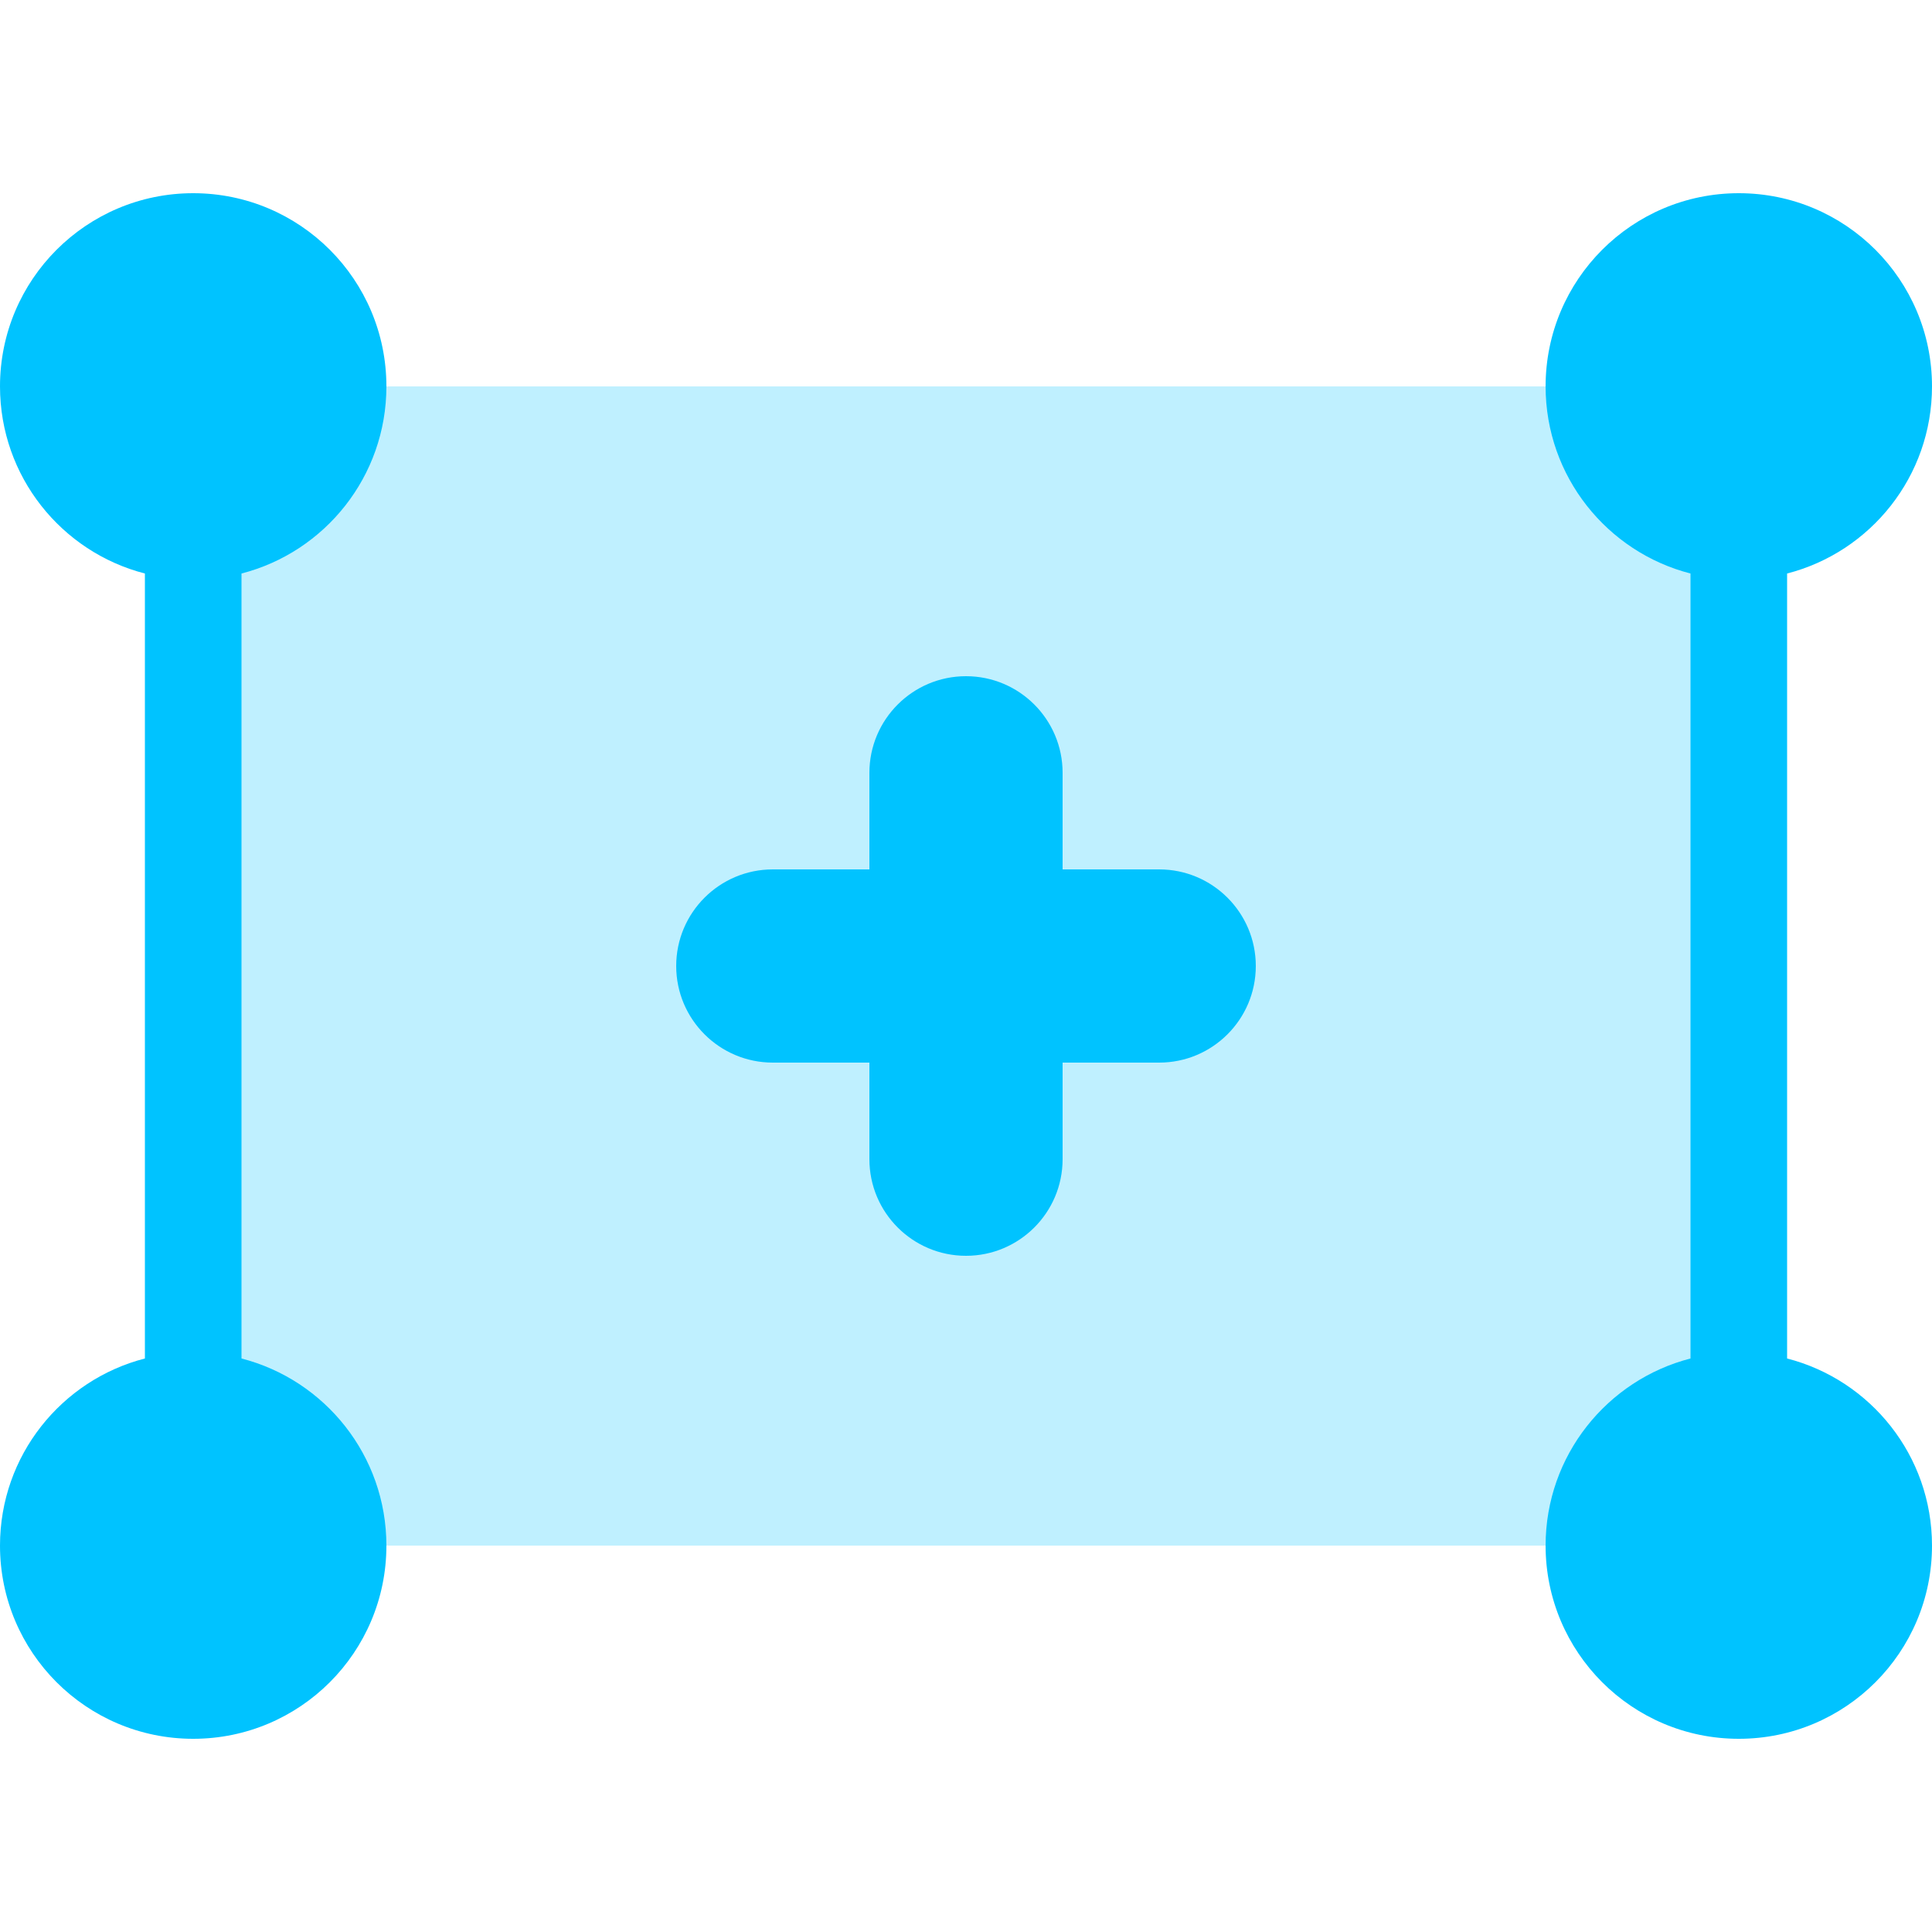
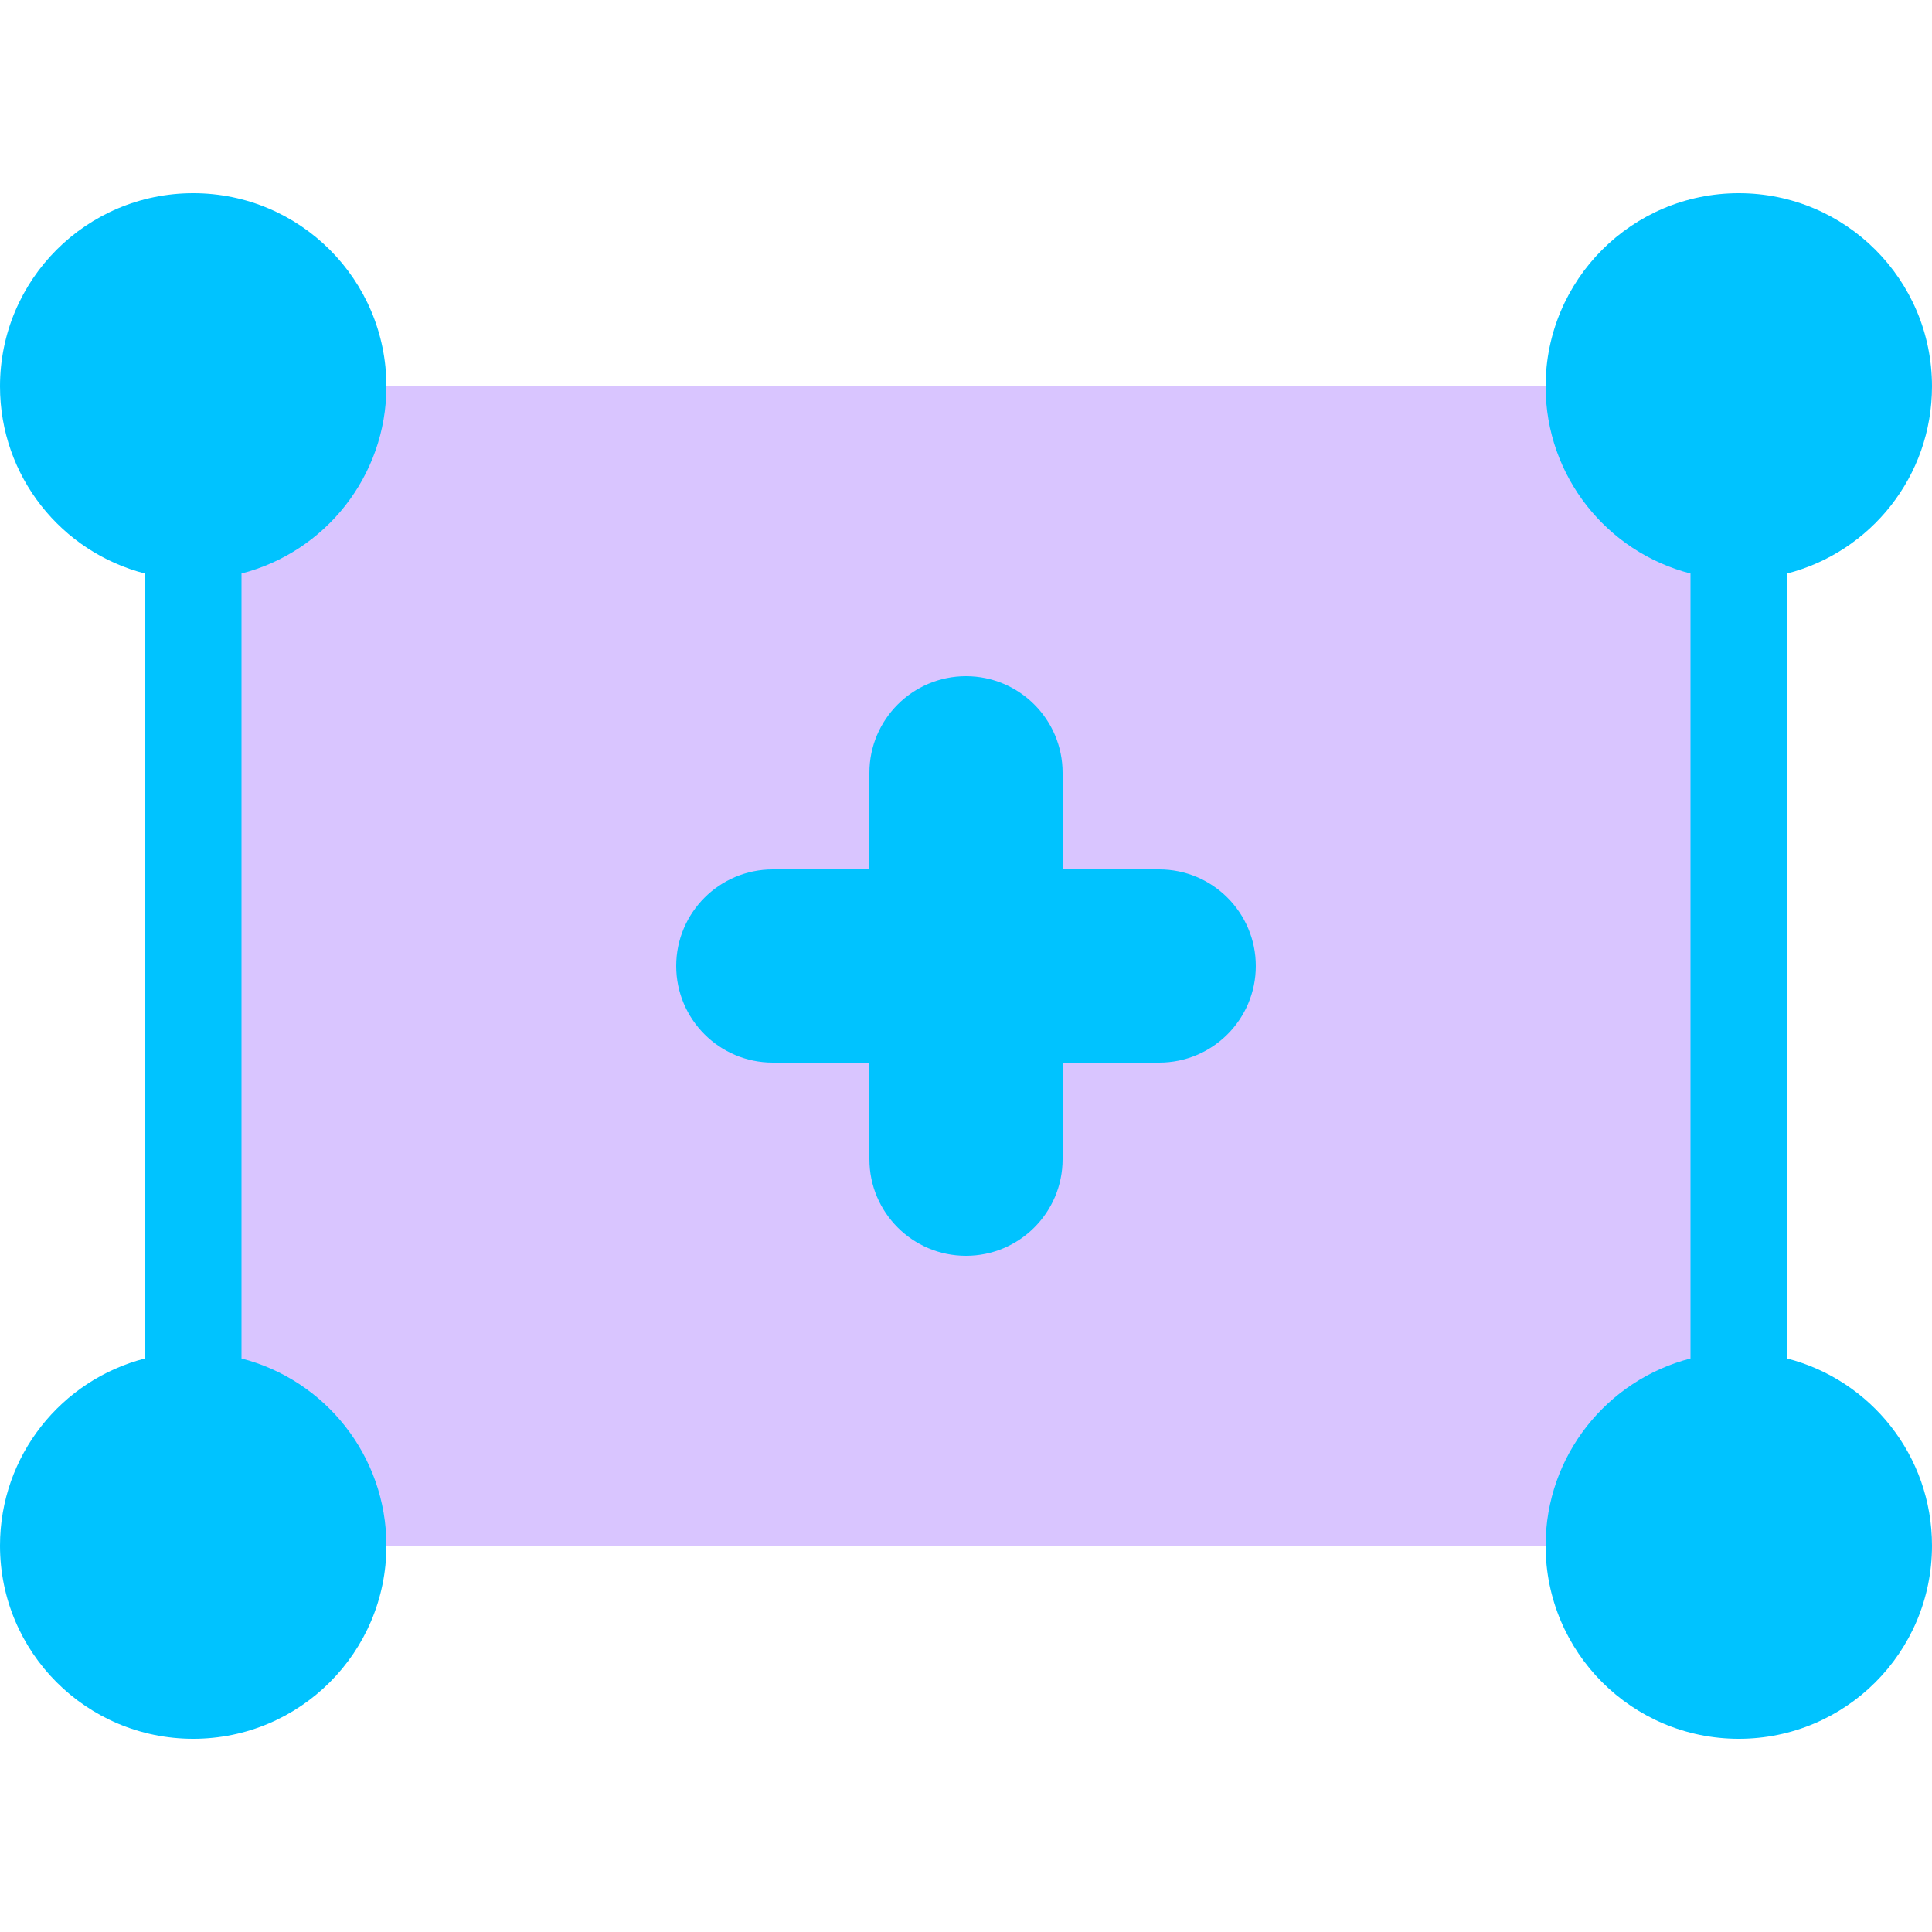
<svg xmlns="http://www.w3.org/2000/svg" width="20px" height="20px" viewBox="0 0 20 20" version="1.1">
  <g id="Sound/General/Copy" stroke="none" stroke-width="1" fill="none" fill-rule="evenodd">
-     <g id="Secondary-Color" opacity="0.25" transform="translate(2, 4)" fill="#00c3ff">
+     <g id="Secondary-Color" opacity="0.25" transform="translate(2, 4)" fill="#6817ff">
      <rect id="selection" x="0" y="0" width="16" height="12" />
    </g>
    <g id="Primary-Color" transform="translate(0, 2)" fill="#00c3ff" fill-rule="nonzero">
      <path d="M1.5,3.937 C0.637,3.715 0,2.932 0,2 C0,0.895 0.895,0 2,0 C3.105,0 4,0.895 4,2 C4,2.932 3.363,3.715 2.5,3.937 L2.5,12.063 C3.363,12.285 4,13.068 4,14 C4,15.105 3.105,16 2,16 C0.895,16 0,15.105 0,14 C0,13.068 0.637,12.285 1.5,12.063 L1.5,3.937 Z M17.5,12.063 L17.5,3.937 C16.637,3.715 16,2.932 16,2 C16,0.895 16.895,0 18,0 C19.105,0 20,0.895 20,2 C20,2.932 19.363,3.715 18.5,3.937 L18.5,12.063 C19.363,12.285 20,13.068 20,14 C20,15.105 19.105,16 18,16 C16.895,16 16,15.105 16,14 C16,13.068 16.637,12.285 17.5,12.063 Z M11,7 L12,7 C12.552,7 13,7.448 13,8 C13,8.552 12.552,9 12,9 L11,9 L11,10 C11,10.552 10.552,11 10,11 C9.448,11 9,10.552 9,10 L9,9 L8,9 C7.448,9 7,8.552 7,8 C7,7.448 7.448,7 8,7 L9,7 L9,6 C9,5.448 9.448,5 10,5 C10.552,5 11,5.448 11,6 L11,7 Z" id="handles-and-plus" />
    </g>
  </g>
</svg>
